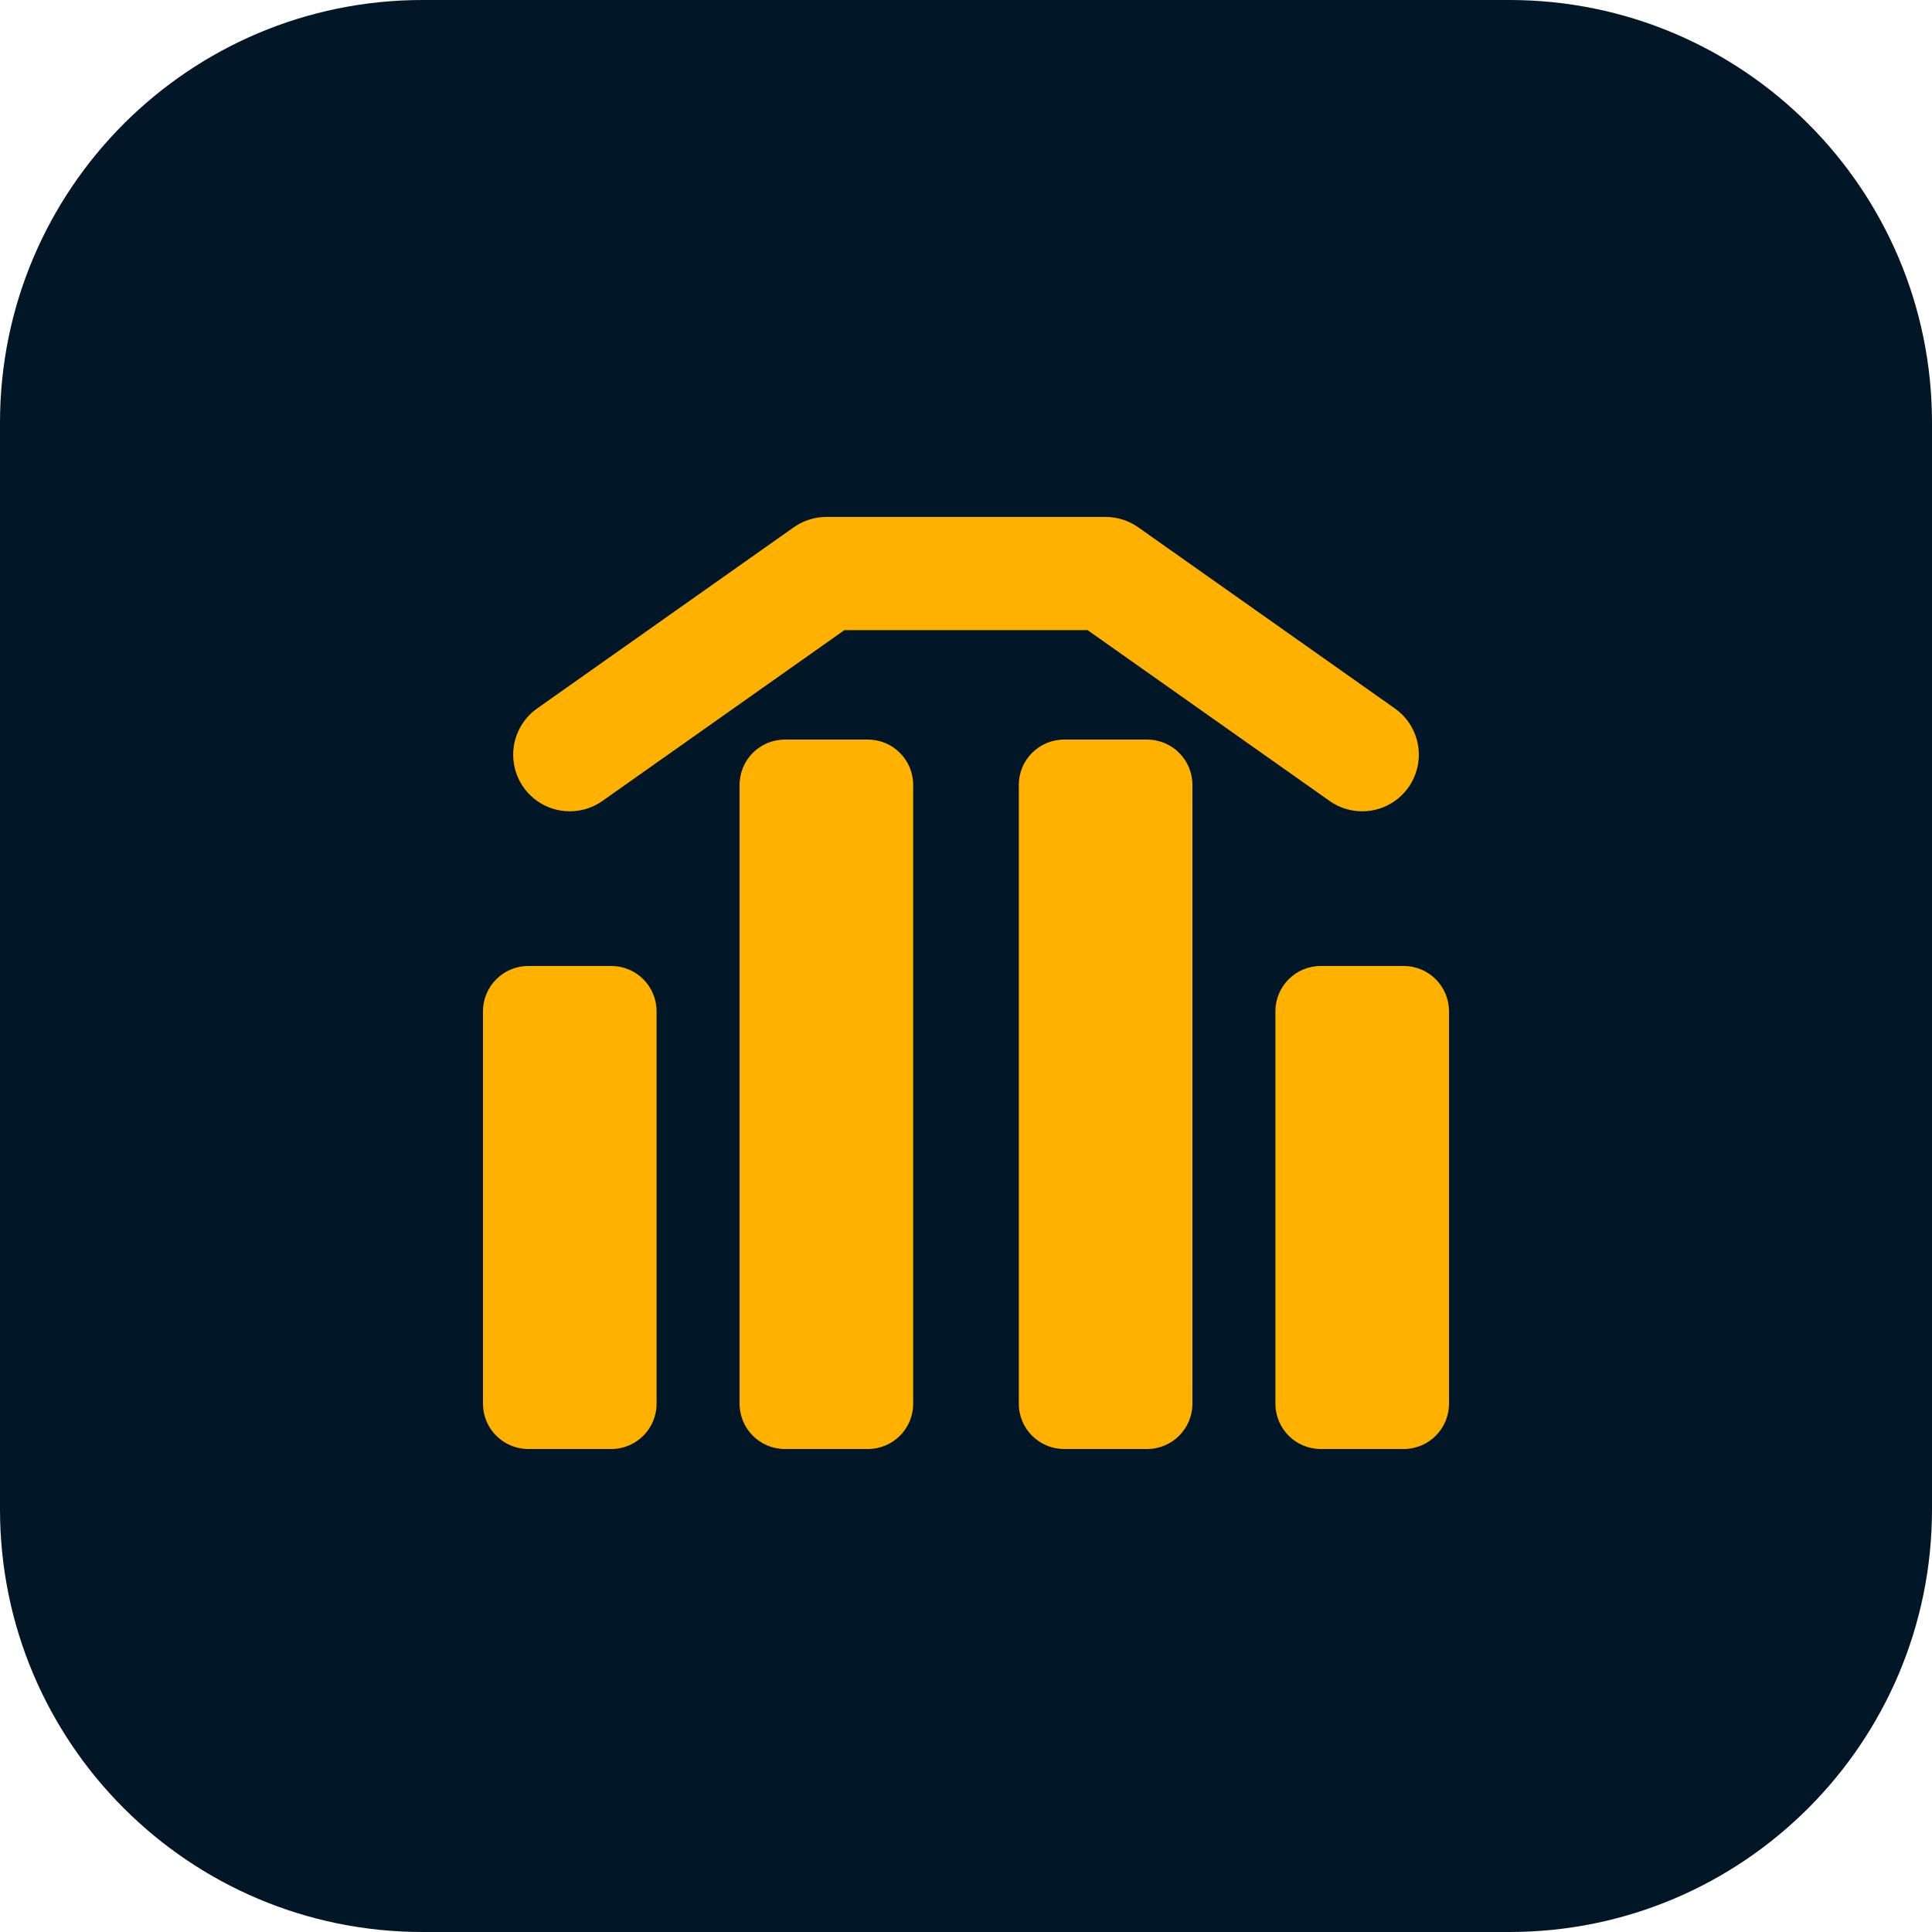
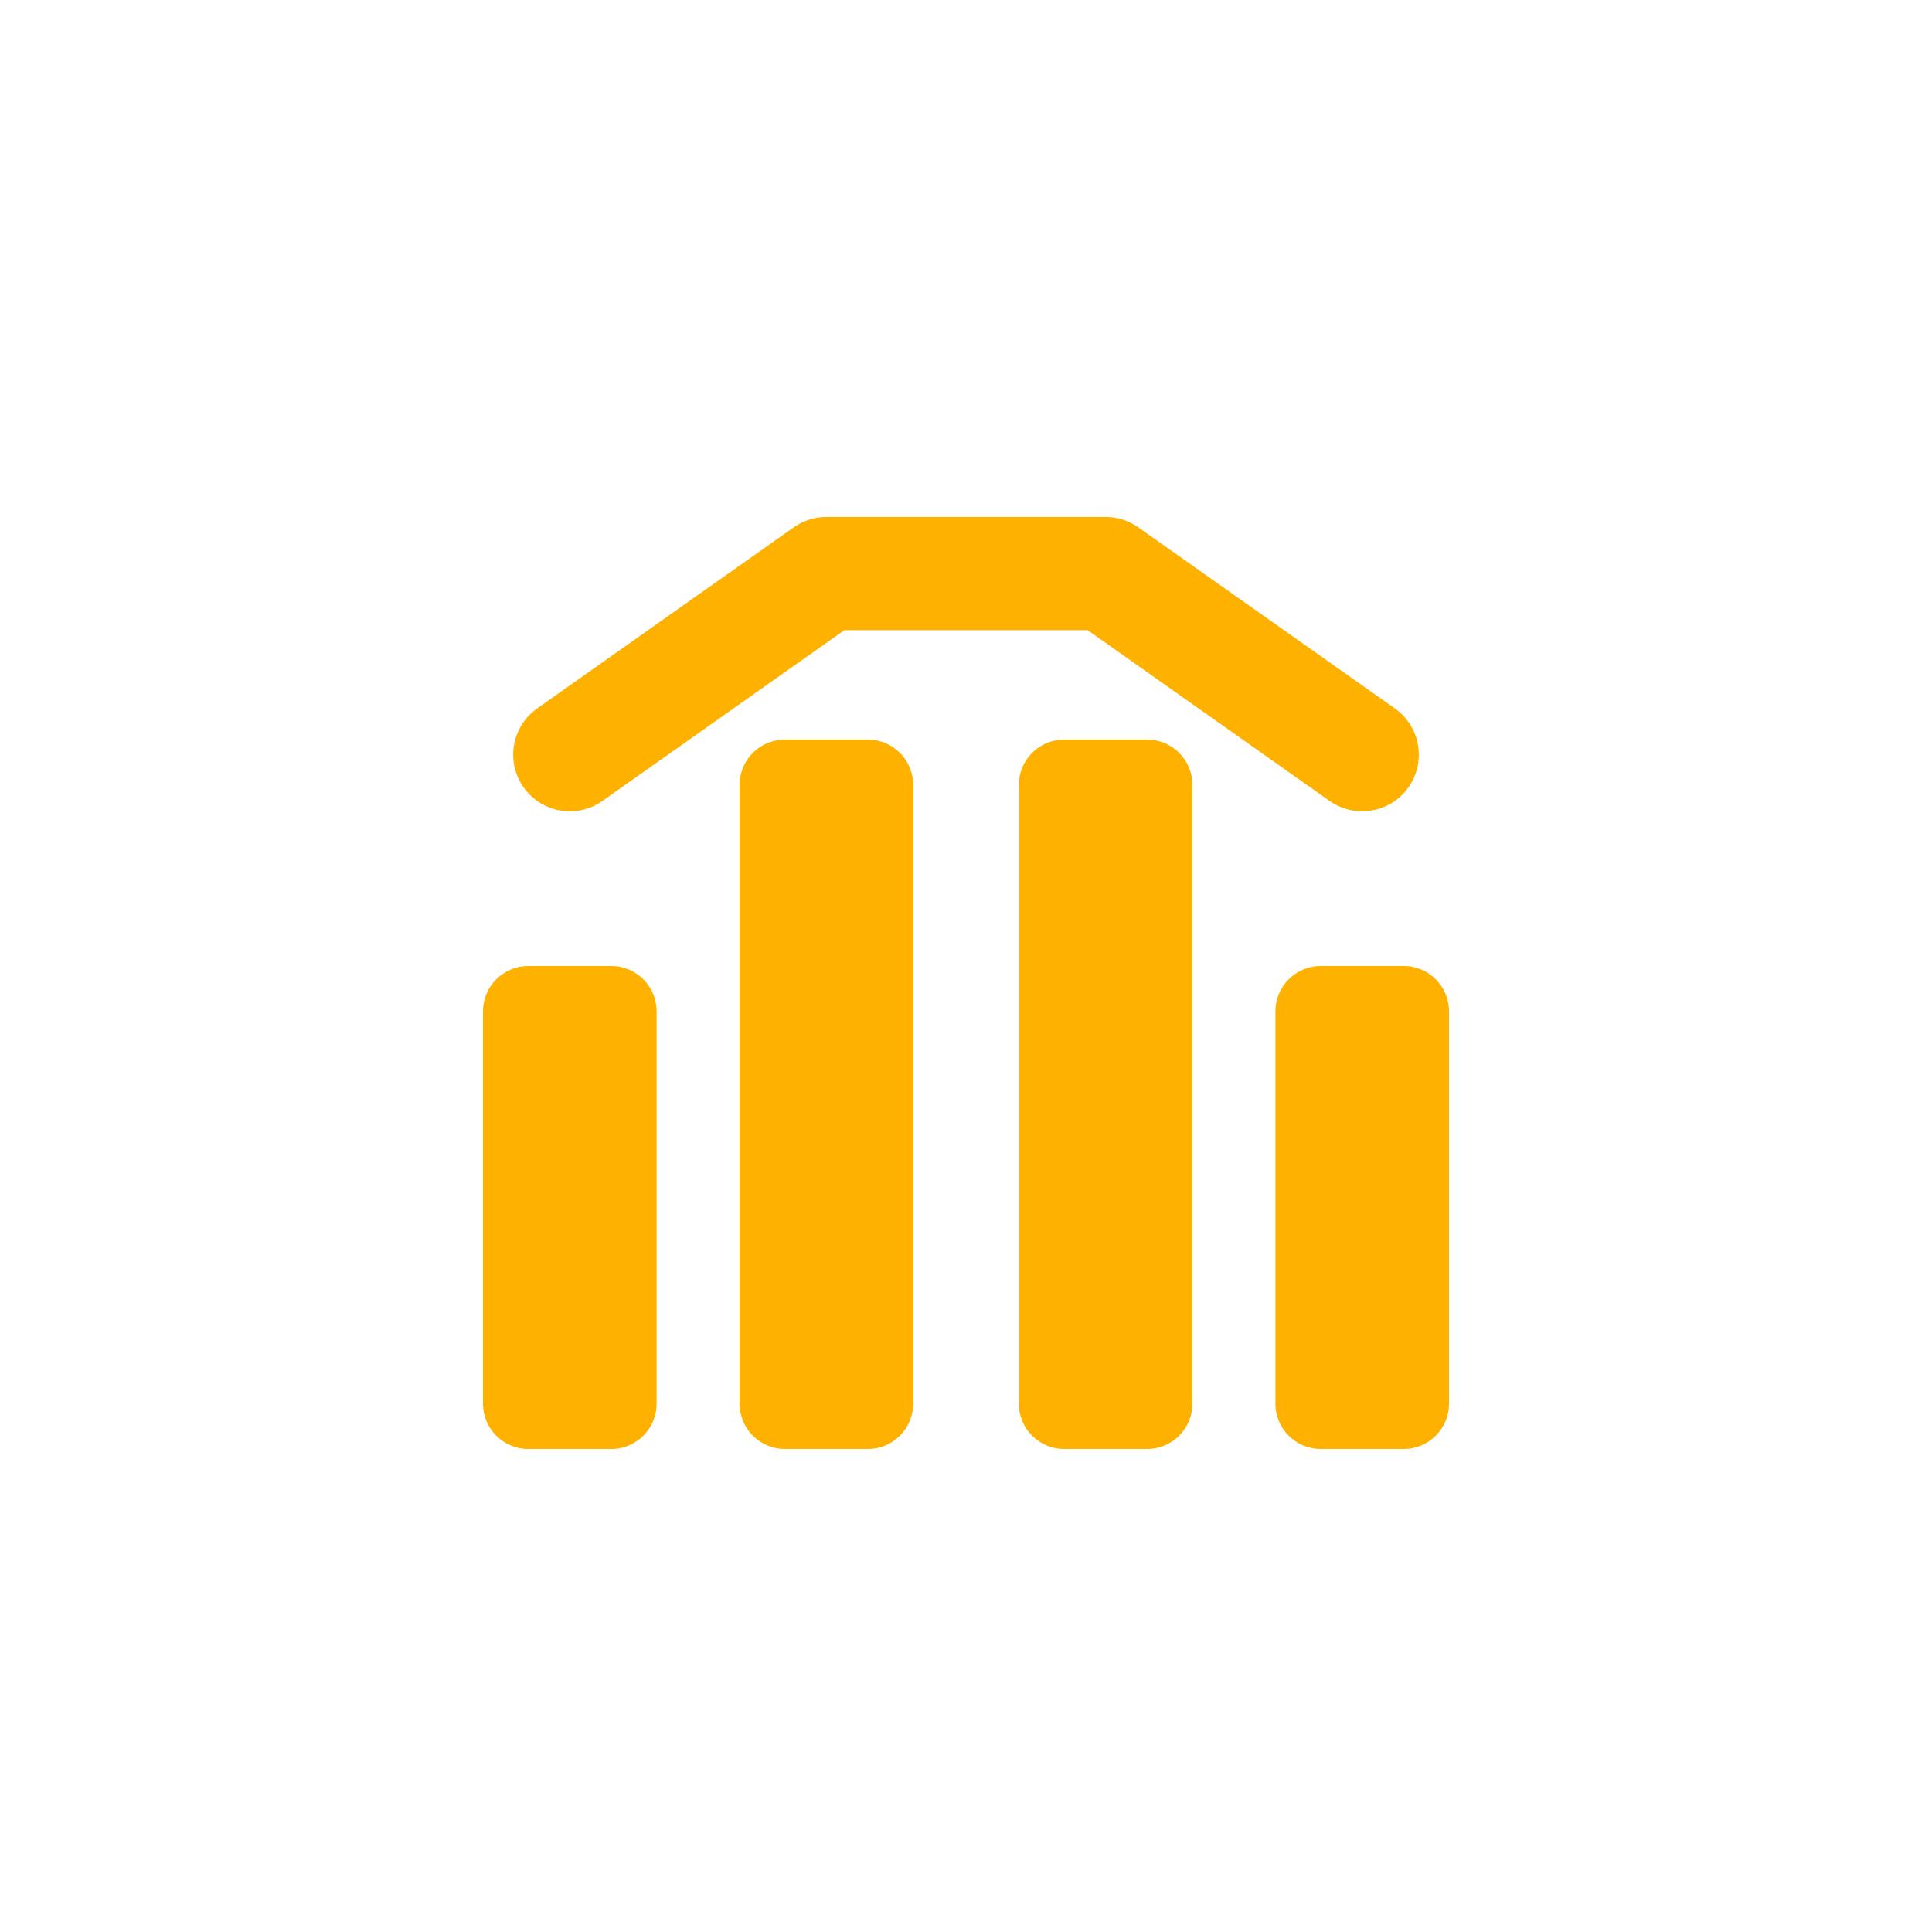
<svg xmlns="http://www.w3.org/2000/svg" width="512" height="512" viewBox="0 0 512 512">
-   <rect width="512" height="512" rx="112" fill="#011626" />
  <g fill="#ffb100">
    <rect x="128" y="256" width="46" height="128" rx="12" />
    <rect x="196" y="196" width="46" height="188" rx="12" />
    <rect x="270" y="196" width="46" height="188" rx="12" />
    <rect x="338" y="256" width="46" height="128" rx="12" />
  </g>
  <path d="M 151 200 L 219 152 L 293 152 L 361 200" fill="none" stroke="#ffb100" stroke-width="30" stroke-linecap="round" stroke-linejoin="round" />
</svg>
